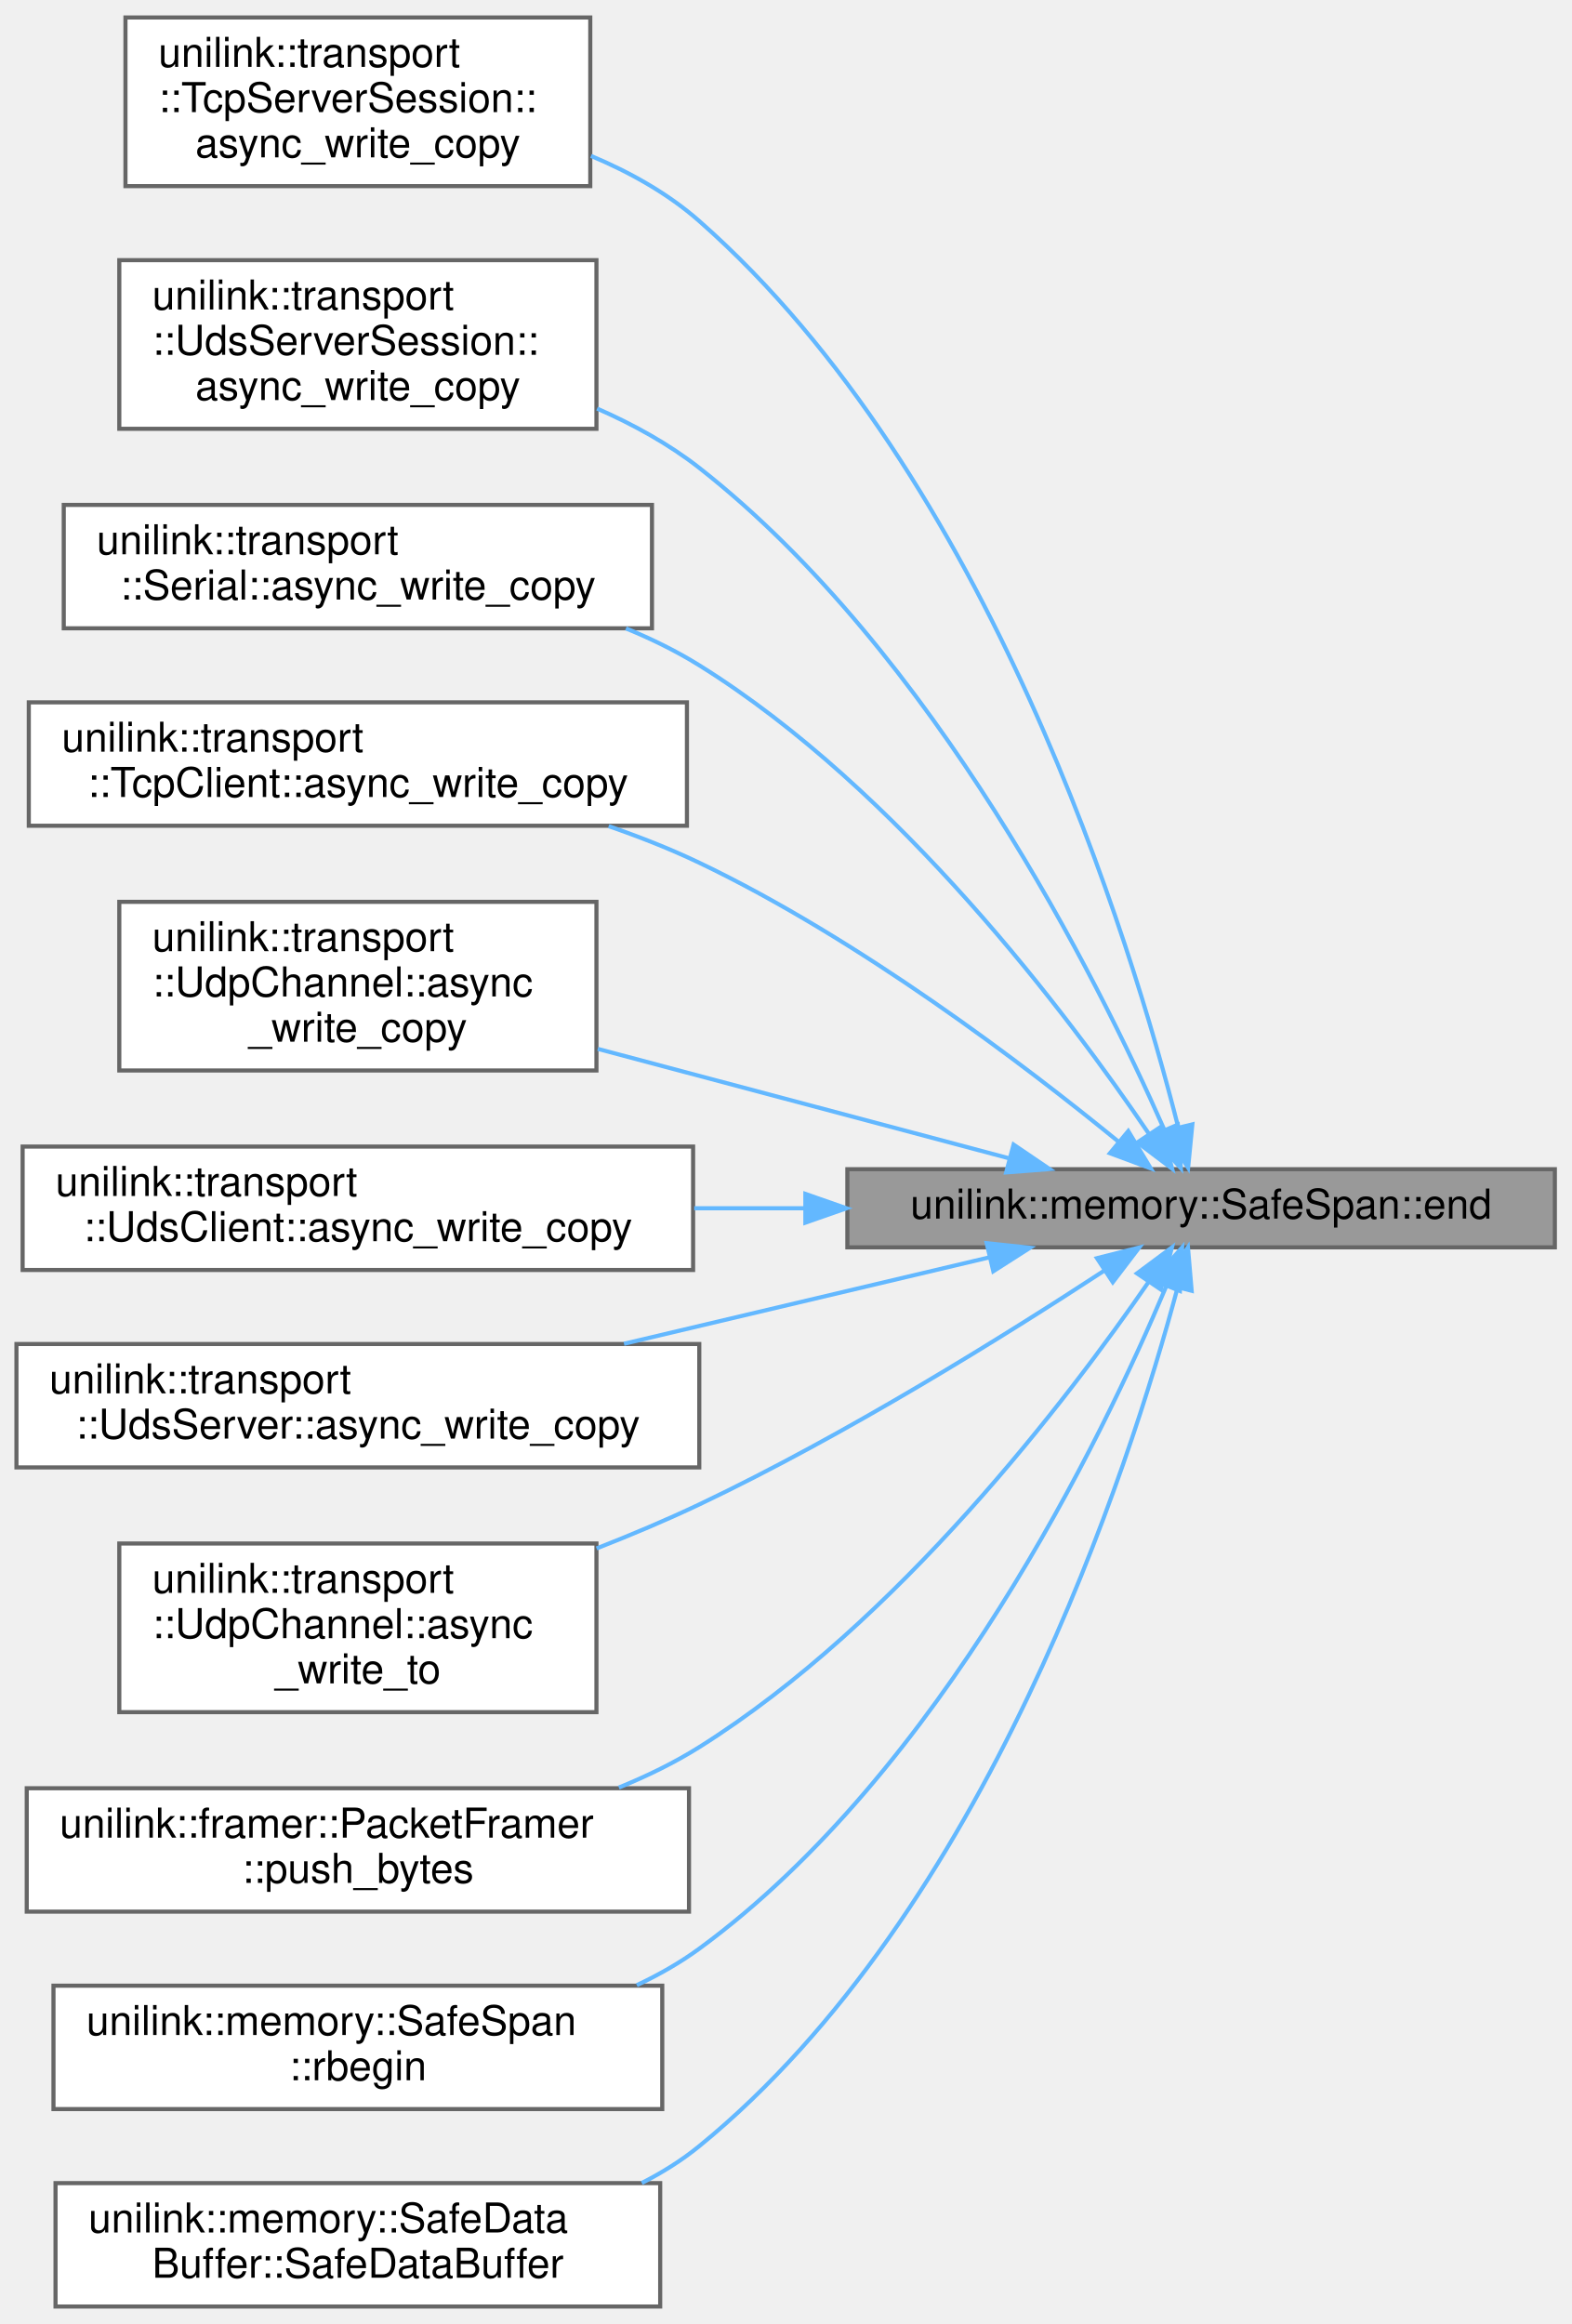
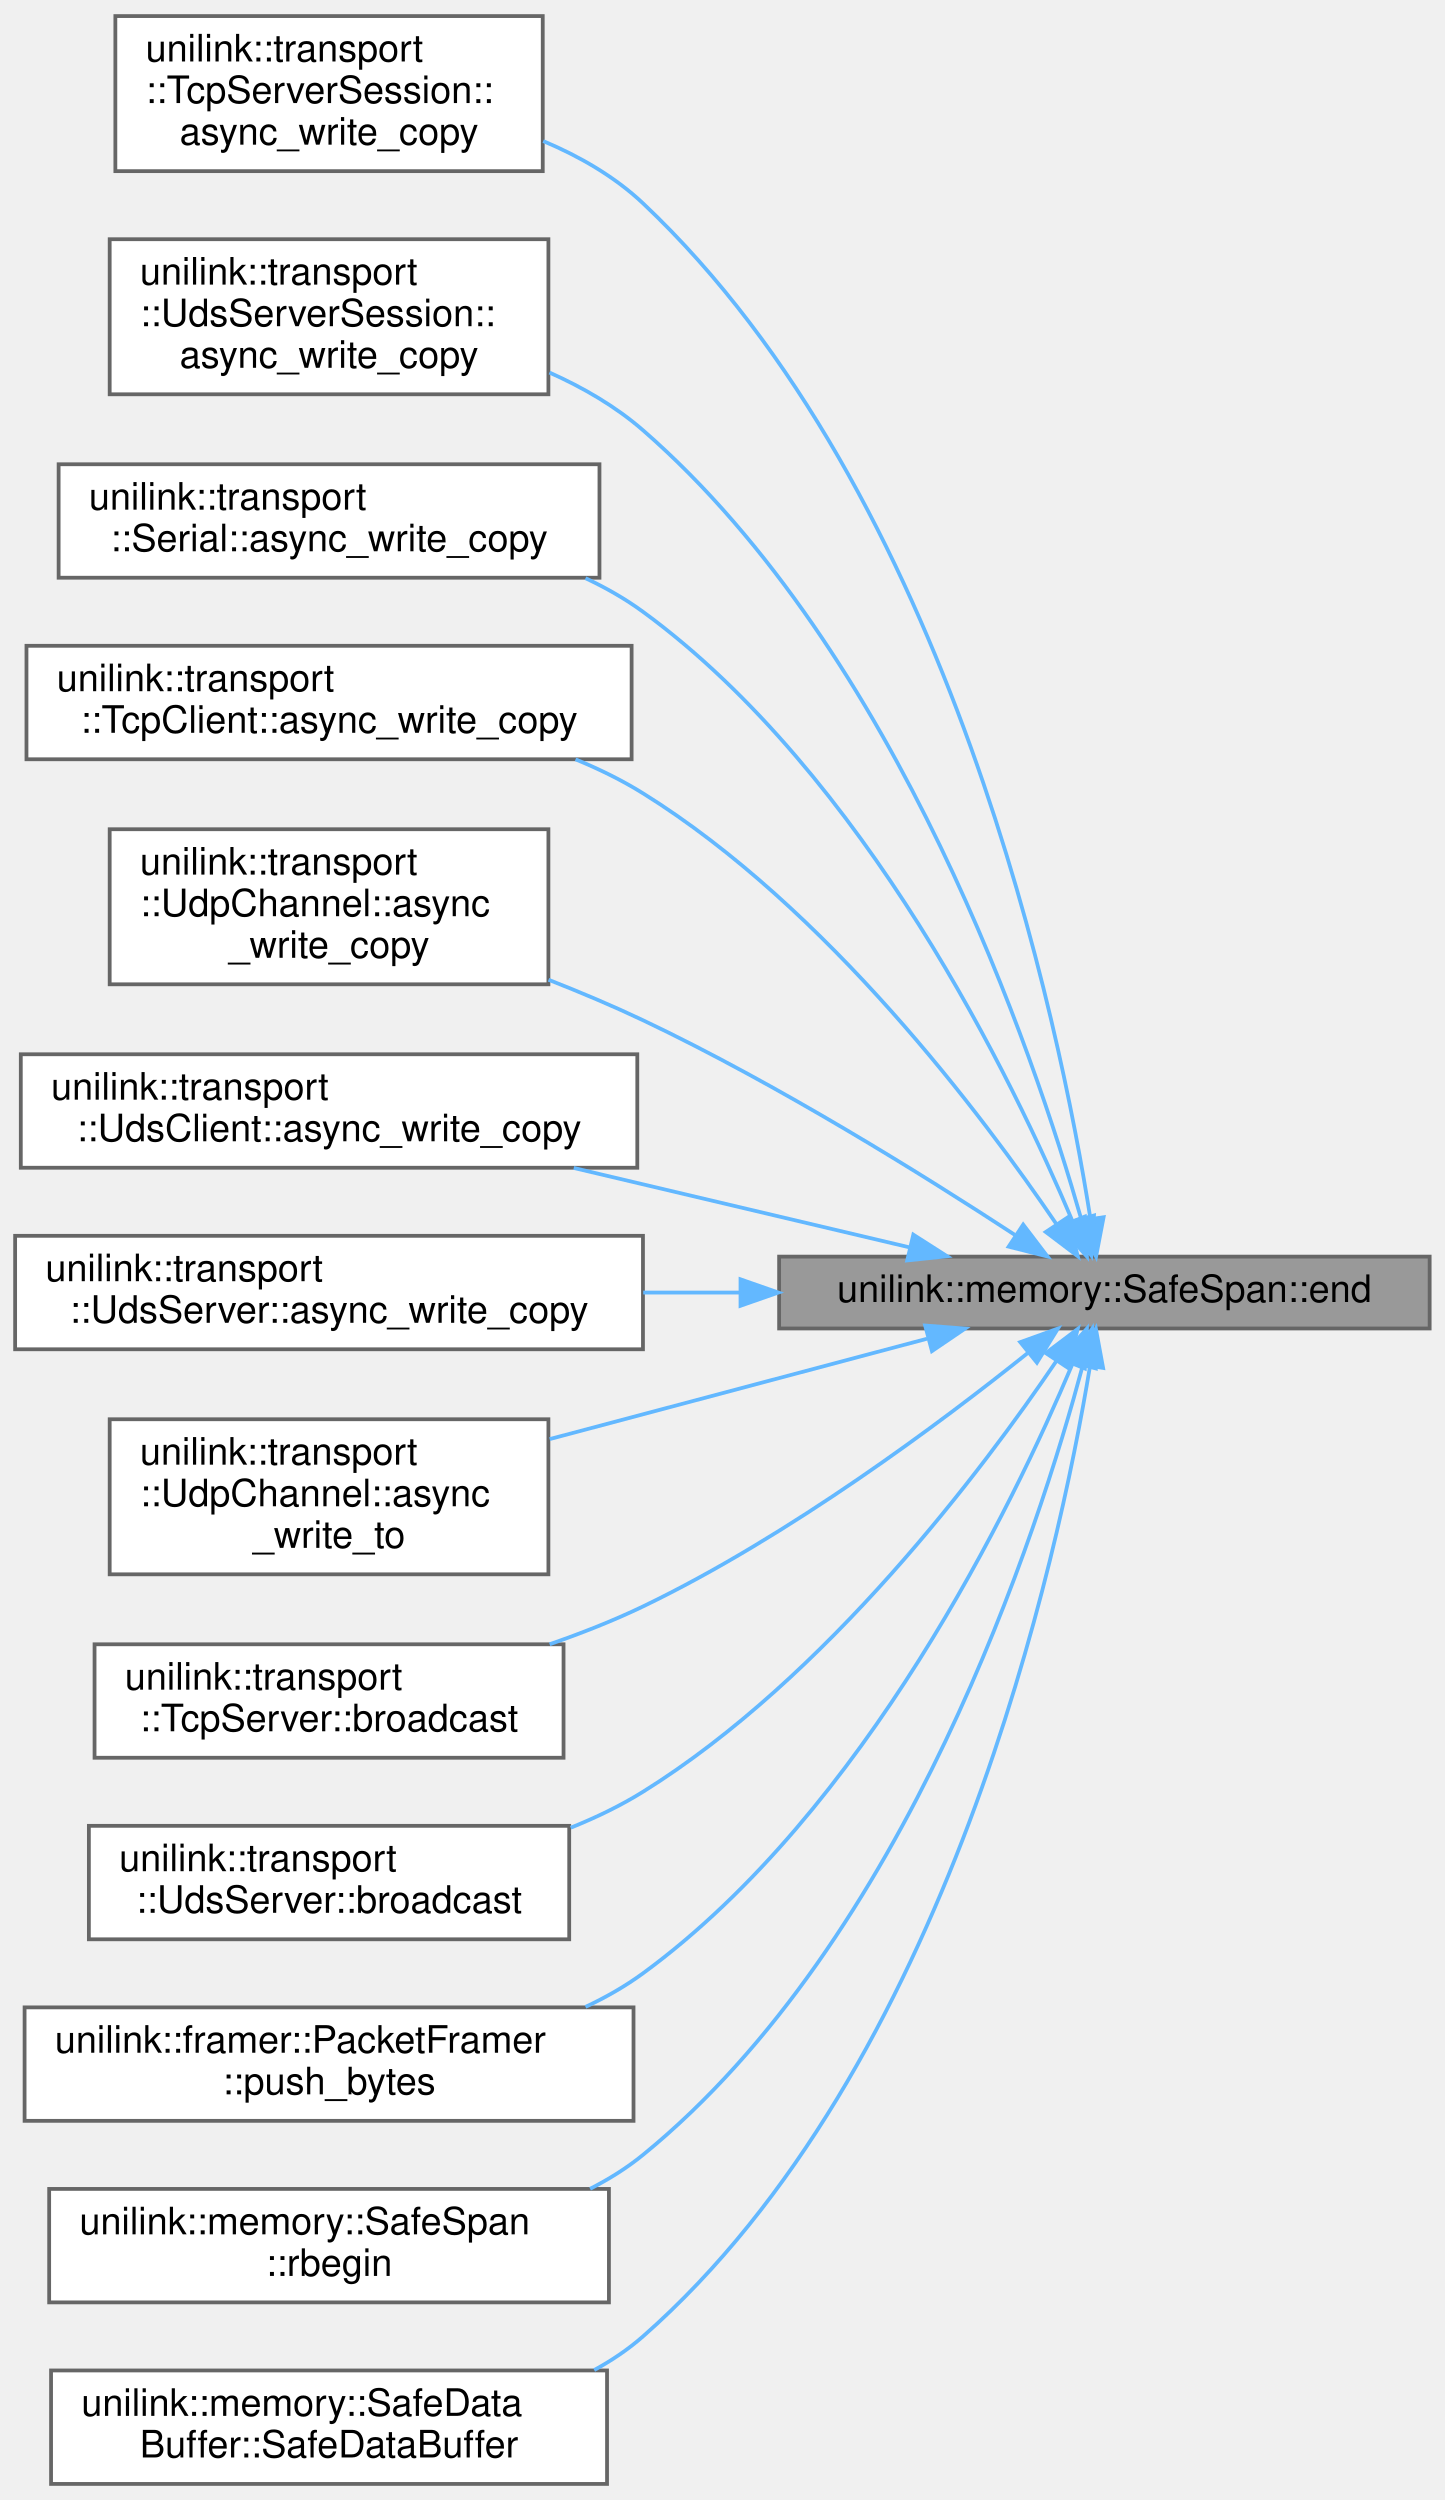
- <svg xmlns="http://www.w3.org/2000/svg" xmlns:xlink="http://www.w3.org/1999/xlink" width="382pt" height="565pt" viewBox="0.00 0.00 382.00 564.50">
-   <g id="graph0" class="graph" transform="scale(1 1) rotate(0) translate(4 560.5)">
+ <svg xmlns="http://www.w3.org/2000/svg" xmlns:xlink="http://www.w3.org/1999/xlink" width="382pt" height="661pt" viewBox="0.00 0.00 382.00 660.50">
+   <g id="graph0" class="graph" transform="scale(1 1) rotate(0) translate(4 656.5)">
    <g id="Node000001" class="node">
      <g id="a_Node000001">
        <a xlink:title=" ">
-           <polygon fill="#999999" stroke="#666666" points="374,-276.5 202,-276.5 202,-257.5 374,-257.5 374,-276.5" />
-           <text text-anchor="middle" x="288" y="-264.5" font-family="Helvetica,sans-Serif" font-size="10.00">unilink::memory::SafeSpan::end</text>
+           <polygon fill="#999999" stroke="#666666" points="374,-324.5 202,-324.5 202,-305.5 374,-305.5 374,-324.5" />
+           <text text-anchor="middle" x="288" y="-312.5" font-family="Helvetica,sans-Serif" font-size="10.00">unilink::memory::SafeSpan::end</text>
        </a>
      </g>
    </g>
    <g id="Node000002" class="node">
      <g id="a_Node000002">
        <a xlink:href="classunilink_1_1transport_1_1TcpServerSession.html#af4924971969eccb5008bd42ccb302cb9" target="_top" xlink:title=" ">
-           <polygon fill="white" stroke="#666666" points="139.5,-556.5 26.5,-556.5 26.5,-515.5 139.5,-515.5 139.5,-556.5" />
-           <text text-anchor="start" x="34.5" y="-544.5" font-family="Helvetica,sans-Serif" font-size="10.00">unilink::transport</text>
-           <text text-anchor="start" x="34.5" y="-533.5" font-family="Helvetica,sans-Serif" font-size="10.00">::TcpServerSession::</text>
-           <text text-anchor="middle" x="83" y="-522.5" font-family="Helvetica,sans-Serif" font-size="10.00">async_write_copy</text>
+           <polygon fill="white" stroke="#666666" points="139.5,-652.5 26.5,-652.5 26.5,-611.5 139.5,-611.5 139.5,-652.5" />
+           <text text-anchor="start" x="34.5" y="-640.5" font-family="Helvetica,sans-Serif" font-size="10.00">unilink::transport</text>
+           <text text-anchor="start" x="34.5" y="-629.5" font-family="Helvetica,sans-Serif" font-size="10.00">::TcpServerSession::</text>
+           <text text-anchor="middle" x="83" y="-618.5" font-family="Helvetica,sans-Serif" font-size="10.00">async_write_copy</text>
        </a>
      </g>
    </g>
    <g id="edge1_Node000001_Node000002" class="edge">
      <g id="a_edge1_Node000001_Node000002">
        <a xlink:title=" ">
-           <path fill="none" stroke="#63b8ff" d="M282.46,-286.62C270.98,-331.97 236.54,-444.9 166,-507 158.41,-513.69 149.17,-518.86 139.67,-522.85" />
-           <polygon fill="#63b8ff" stroke="#63b8ff" points="285.87,-287.4 284.84,-276.85 279.07,-285.74 285.87,-287.4" />
+           <path fill="none" stroke="#63b8ff" d="M284.3,-334.6C276.2,-386.03 247.4,-526.17 166,-603 158.53,-610.05 149.25,-615.4 139.63,-619.45" />
+           <polygon fill="#63b8ff" stroke="#63b8ff" points="287.79,-334.92 285.8,-324.52 280.87,-333.9 287.79,-334.92" />
        </a>
      </g>
    </g>
    <g id="Node000003" class="node">
      <g id="a_Node000003">
        <a xlink:href="classunilink_1_1transport_1_1UdsServerSession.html#a5dfb1470c98537cacb9bccadf92b73e0" target="_top" xlink:title=" ">
-           <polygon fill="white" stroke="#666666" points="141,-497.5 25,-497.5 25,-456.5 141,-456.5 141,-497.5" />
-           <text text-anchor="start" x="33" y="-485.5" font-family="Helvetica,sans-Serif" font-size="10.00">unilink::transport</text>
-           <text text-anchor="start" x="33" y="-474.5" font-family="Helvetica,sans-Serif" font-size="10.00">::UdsServerSession::</text>
-           <text text-anchor="middle" x="83" y="-463.5" font-family="Helvetica,sans-Serif" font-size="10.00">async_write_copy</text>
+           <polygon fill="white" stroke="#666666" points="141,-593.5 25,-593.5 25,-552.5 141,-552.5 141,-593.5" />
+           <text text-anchor="start" x="33" y="-581.5" font-family="Helvetica,sans-Serif" font-size="10.00">unilink::transport</text>
+           <text text-anchor="start" x="33" y="-570.5" font-family="Helvetica,sans-Serif" font-size="10.00">::UdsServerSession::</text>
+           <text text-anchor="middle" x="83" y="-559.5" font-family="Helvetica,sans-Serif" font-size="10.00">async_write_copy</text>
        </a>
      </g>
    </g>
    <g id="edge2_Node000001_Node000003" class="edge">
      <g id="a_edge2_Node000001_Node000003">
        <a xlink:title=" ">
-           <path fill="none" stroke="#63b8ff" d="M279,-286.22C262.9,-322.66 223.18,-402.18 166,-447 158.6,-452.8 149.98,-457.55 141.16,-461.42" />
-           <polygon fill="#63b8ff" stroke="#63b8ff" points="282.34,-287.33 283.07,-276.76 275.91,-284.56 282.34,-287.33" />
+           <path fill="none" stroke="#63b8ff" d="M281.87,-334.47C269.43,-378.03 233.58,-484.1 166,-543 158.8,-549.27 150.18,-554.28 141.27,-558.25" />
+           <polygon fill="#63b8ff" stroke="#63b8ff" points="285.25,-335.38 284.54,-324.81 278.5,-333.52 285.25,-335.38" />
        </a>
      </g>
    </g>
    <g id="Node000004" class="node">
      <g id="a_Node000004">
        <a xlink:href="classunilink_1_1transport_1_1Serial.html#a66dcdee06d54ec2370dcdcbafef40875" target="_top" xlink:title=" ">
-           <polygon fill="white" stroke="#666666" points="154.5,-438 11.5,-438 11.5,-408 154.5,-408 154.5,-438" />
-           <text text-anchor="start" x="19.5" y="-426" font-family="Helvetica,sans-Serif" font-size="10.00">unilink::transport</text>
-           <text text-anchor="middle" x="83" y="-415" font-family="Helvetica,sans-Serif" font-size="10.00">::Serial::async_write_copy</text>
+           <polygon fill="white" stroke="#666666" points="154.5,-534 11.5,-534 11.5,-504 154.5,-504 154.5,-534" />
+           <text text-anchor="start" x="19.5" y="-522" font-family="Helvetica,sans-Serif" font-size="10.00">unilink::transport</text>
+           <text text-anchor="middle" x="83" y="-511" font-family="Helvetica,sans-Serif" font-size="10.00">::Serial::async_write_copy</text>
        </a>
      </g>
    </g>
    <g id="edge3_Node000001_Node000004" class="edge">
      <g id="a_edge3_Node000001_Node000004">
        <a xlink:title=" ">
-           <path fill="none" stroke="#63b8ff" d="M275.25,-285.19C255.91,-313.7 214.61,-368.74 166,-399 160.46,-402.45 154.4,-405.42 148.17,-407.98" />
-           <polygon fill="#63b8ff" stroke="#63b8ff" points="278.33,-286.89 280.95,-276.62 272.5,-283.01 278.33,-286.89" />
+           <path fill="none" stroke="#63b8ff" d="M279.49,-334.05C263.98,-370.85 224.91,-451.88 166,-495 161.33,-498.42 156.18,-501.35 150.81,-503.87" />
+           <polygon fill="#63b8ff" stroke="#63b8ff" points="282.84,-335.1 283.38,-324.52 276.36,-332.45 282.84,-335.1" />
        </a>
      </g>
    </g>
    <g id="Node000005" class="node">
      <g id="a_Node000005">
        <a xlink:href="classunilink_1_1transport_1_1TcpClient.html#a996369a17ecad069edd0c20c19689e9d" target="_top" xlink:title=" ">
-           <polygon fill="white" stroke="#666666" points="163,-390 3,-390 3,-360 163,-360 163,-390" />
-           <text text-anchor="start" x="11" y="-378" font-family="Helvetica,sans-Serif" font-size="10.00">unilink::transport</text>
-           <text text-anchor="middle" x="83" y="-367" font-family="Helvetica,sans-Serif" font-size="10.00">::TcpClient::async_write_copy</text>
+           <polygon fill="white" stroke="#666666" points="163,-486 3,-486 3,-456 163,-456 163,-486" />
+           <text text-anchor="start" x="11" y="-474" font-family="Helvetica,sans-Serif" font-size="10.00">unilink::transport</text>
+           <text text-anchor="middle" x="83" y="-463" font-family="Helvetica,sans-Serif" font-size="10.00">::TcpClient::async_write_copy</text>
        </a>
      </g>
    </g>
    <g id="edge4_Node000001_Node000005" class="edge">
      <g id="a_edge4_Node000001_Node000005">
        <a xlink:title=" ">
-           <path fill="none" stroke="#63b8ff" d="M267.87,-283.23C244.99,-301.92 204.87,-332.42 166,-351 159.04,-354.33 151.52,-357.29 143.97,-359.9" />
-           <polygon fill="#63b8ff" stroke="#63b8ff" points="270.29,-285.77 275.76,-276.69 265.83,-280.38 270.29,-285.77" />
+           <path fill="none" stroke="#63b8ff" d="M275.25,-333.19C255.91,-361.7 214.61,-416.74 166,-447 160.46,-450.45 154.4,-453.42 148.17,-455.98" />
+           <polygon fill="#63b8ff" stroke="#63b8ff" points="278.33,-334.89 280.95,-324.62 272.5,-331.01 278.33,-334.89" />
        </a>
      </g>
    </g>
    <g id="Node000006" class="node">
      <g id="a_Node000006">
        <a xlink:href="classunilink_1_1transport_1_1UdpChannel.html#a753af71ad739e467588e3d6c3af9c5ef" target="_top" xlink:title=" ">
-           <polygon fill="white" stroke="#666666" points="141,-341.5 25,-341.5 25,-300.5 141,-300.5 141,-341.5" />
-           <text text-anchor="start" x="33" y="-329.5" font-family="Helvetica,sans-Serif" font-size="10.00">unilink::transport</text>
-           <text text-anchor="start" x="33" y="-318.5" font-family="Helvetica,sans-Serif" font-size="10.00">::UdpChannel::async</text>
-           <text text-anchor="middle" x="83" y="-307.5" font-family="Helvetica,sans-Serif" font-size="10.00">_write_copy</text>
+           <polygon fill="white" stroke="#666666" points="141,-437.5 25,-437.5 25,-396.5 141,-396.5 141,-437.5" />
+           <text text-anchor="start" x="33" y="-425.5" font-family="Helvetica,sans-Serif" font-size="10.00">unilink::transport</text>
+           <text text-anchor="start" x="33" y="-414.5" font-family="Helvetica,sans-Serif" font-size="10.00">::UdpChannel::async</text>
+           <text text-anchor="middle" x="83" y="-403.5" font-family="Helvetica,sans-Serif" font-size="10.00">_write_copy</text>
        </a>
      </g>
    </g>
    <g id="edge5_Node000001_Node000006" class="edge">
      <g id="a_edge5_Node000001_Node000006">
        <a xlink:title=" ">
-           <path fill="none" stroke="#63b8ff" d="M241.13,-279.2C211.57,-287.07 172.9,-297.35 141.33,-305.75" />
-           <polygon fill="#63b8ff" stroke="#63b8ff" points="242.41,-282.48 251.17,-276.53 240.61,-275.72 242.41,-282.48" />
+           <path fill="none" stroke="#63b8ff" d="M264.31,-330.25C240.51,-345.82 201.67,-370.05 166,-387 158.06,-390.77 149.51,-394.38 141.03,-397.7" />
+           <polygon fill="#63b8ff" stroke="#63b8ff" points="266.53,-332.97 272.95,-324.54 262.68,-327.13 266.53,-332.97" />
        </a>
      </g>
    </g>
    <g id="Node000007" class="node">
      <g id="a_Node000007">
        <a xlink:href="classunilink_1_1transport_1_1UdsClient.html#a9c2b6c07b63911273deb53e4f3a863b3" target="_top" xlink:title=" ">
-           <polygon fill="white" stroke="#666666" points="164.5,-282 1.5,-282 1.5,-252 164.5,-252 164.5,-282" />
-           <text text-anchor="start" x="9.5" y="-270" font-family="Helvetica,sans-Serif" font-size="10.00">unilink::transport</text>
-           <text text-anchor="middle" x="83" y="-259" font-family="Helvetica,sans-Serif" font-size="10.00">::UdsClient::async_write_copy</text>
+           <polygon fill="white" stroke="#666666" points="164.5,-378 1.5,-378 1.5,-348 164.5,-348 164.5,-378" />
+           <text text-anchor="start" x="9.5" y="-366" font-family="Helvetica,sans-Serif" font-size="10.00">unilink::transport</text>
+           <text text-anchor="middle" x="83" y="-355" font-family="Helvetica,sans-Serif" font-size="10.00">::UdsClient::async_write_copy</text>
        </a>
      </g>
    </g>
    <g id="edge6_Node000001_Node000007" class="edge">
      <g id="a_edge6_Node000001_Node000007">
        <a xlink:title=" ">
-           <path fill="none" stroke="#63b8ff" d="M191.68,-267C182.68,-267 173.62,-267 164.77,-267" />
-           <polygon fill="#63b8ff" stroke="#63b8ff" points="191.79,-270.5 201.79,-267 191.79,-263.5 191.79,-270.5" />
+           <path fill="none" stroke="#63b8ff" d="M236.45,-326.95C209.6,-333.3 176.31,-341.17 147.7,-347.94" />
+           <polygon fill="#63b8ff" stroke="#63b8ff" points="237.48,-330.31 246.41,-324.6 235.87,-323.49 237.48,-330.31" />
        </a>
      </g>
    </g>
    <g id="Node000008" class="node">
      <g id="a_Node000008">
        <a xlink:href="classunilink_1_1transport_1_1UdsServer.html#a02cf1bd9a84546dc732efbe1ba608c64" target="_top" xlink:title=" ">
-           <polygon fill="white" stroke="#666666" points="166,-234 0,-234 0,-204 166,-204 166,-234" />
-           <text text-anchor="start" x="8" y="-222" font-family="Helvetica,sans-Serif" font-size="10.00">unilink::transport</text>
-           <text text-anchor="middle" x="83" y="-211" font-family="Helvetica,sans-Serif" font-size="10.00">::UdsServer::async_write_copy</text>
+           <polygon fill="white" stroke="#666666" points="166,-330 0,-330 0,-300 166,-300 166,-330" />
+           <text text-anchor="start" x="8" y="-318" font-family="Helvetica,sans-Serif" font-size="10.00">unilink::transport</text>
+           <text text-anchor="middle" x="83" y="-307" font-family="Helvetica,sans-Serif" font-size="10.00">::UdsServer::async_write_copy</text>
        </a>
      </g>
    </g>
    <g id="edge7_Node000001_Node000008" class="edge">
      <g id="a_edge7_Node000001_Node000008">
        <a xlink:title=" ">
-           <path fill="none" stroke="#63b8ff" d="M236.45,-255.05C209.6,-248.7 176.31,-240.83 147.7,-234.06" />
-           <polygon fill="#63b8ff" stroke="#63b8ff" points="235.87,-258.51 246.41,-257.4 237.48,-251.69 235.87,-258.51" />
+           <path fill="none" stroke="#63b8ff" d="M191.76,-315C183.17,-315 174.53,-315 166.07,-315" />
+           <polygon fill="#63b8ff" stroke="#63b8ff" points="191.79,-318.5 201.79,-315 191.79,-311.5 191.79,-318.5" />
        </a>
      </g>
    </g>
    <g id="Node000009" class="node">
      <g id="a_Node000009">
        <a xlink:href="classunilink_1_1transport_1_1UdpChannel.html#a17438bba1b0d13e683aadc1391fb0bcc" target="_top" xlink:title=" ">
-           <polygon fill="white" stroke="#666666" points="141,-185.5 25,-185.5 25,-144.5 141,-144.5 141,-185.5" />
-           <text text-anchor="start" x="33" y="-173.5" font-family="Helvetica,sans-Serif" font-size="10.00">unilink::transport</text>
-           <text text-anchor="start" x="33" y="-162.5" font-family="Helvetica,sans-Serif" font-size="10.00">::UdpChannel::async</text>
-           <text text-anchor="middle" x="83" y="-151.5" font-family="Helvetica,sans-Serif" font-size="10.00">_write_to</text>
+           <polygon fill="white" stroke="#666666" points="141,-281.5 25,-281.5 25,-240.5 141,-240.5 141,-281.5" />
+           <text text-anchor="start" x="33" y="-269.5" font-family="Helvetica,sans-Serif" font-size="10.00">unilink::transport</text>
+           <text text-anchor="start" x="33" y="-258.5" font-family="Helvetica,sans-Serif" font-size="10.00">::UdpChannel::async</text>
+           <text text-anchor="middle" x="83" y="-247.5" font-family="Helvetica,sans-Serif" font-size="10.00">_write_to</text>
        </a>
      </g>
    </g>
    <g id="edge8_Node000001_Node000009" class="edge">
      <g id="a_edge8_Node000001_Node000009">
        <a xlink:title=" ">
-           <path fill="none" stroke="#63b8ff" d="M264.31,-251.75C240.51,-236.18 201.67,-211.95 166,-195 158.06,-191.23 149.51,-187.62 141.03,-184.3" />
-           <polygon fill="#63b8ff" stroke="#63b8ff" points="262.68,-254.87 272.95,-257.46 266.53,-249.03 262.68,-254.87" />
+           <path fill="none" stroke="#63b8ff" d="M241.13,-302.8C211.57,-294.93 172.9,-284.65 141.33,-276.25" />
+           <polygon fill="#63b8ff" stroke="#63b8ff" points="240.61,-306.28 251.17,-305.47 242.41,-299.52 240.61,-306.28" />
        </a>
      </g>
    </g>
    <g id="Node000010" class="node">
      <g id="a_Node000010">
+         <a xlink:href="classunilink_1_1transport_1_1TcpServer.html#a56a2fb56d7190dfbd1d9725a16595b9a" target="_top" xlink:title=" ">
+           <polygon fill="white" stroke="#666666" points="145,-222 21,-222 21,-192 145,-192 145,-222" />
+           <text text-anchor="start" x="29" y="-210" font-family="Helvetica,sans-Serif" font-size="10.00">unilink::transport</text>
+           <text text-anchor="middle" x="83" y="-199" font-family="Helvetica,sans-Serif" font-size="10.00">::TcpServer::broadcast</text>
+         </a>
+       </g>
+     </g>
+     <g id="edge9_Node000001_Node000010" class="edge">
+       <g id="a_edge9_Node000001_Node000010">
+         <a xlink:title=" ">
+           <path fill="none" stroke="#63b8ff" d="M267.8,-299.06C244.85,-280.68 204.67,-250.61 166,-232 158.22,-228.26 149.76,-224.93 141.32,-222.01" />
+           <polygon fill="#63b8ff" stroke="#63b8ff" points="265.75,-301.89 275.72,-305.48 270.16,-296.46 265.75,-301.89" />
+         </a>
+       </g>
+     </g>
+     <g id="Node000011" class="node">
+       <g id="a_Node000011">
+         <a xlink:href="classunilink_1_1transport_1_1UdsServer.html#ac6b598a6f392963e0fece0d5612d3afd" target="_top" xlink:title=" ">
+           <polygon fill="white" stroke="#666666" points="146.5,-174 19.5,-174 19.5,-144 146.5,-144 146.5,-174" />
+           <text text-anchor="start" x="27.5" y="-162" font-family="Helvetica,sans-Serif" font-size="10.00">unilink::transport</text>
+           <text text-anchor="middle" x="83" y="-151" font-family="Helvetica,sans-Serif" font-size="10.00">::UdsServer::broadcast</text>
+         </a>
+       </g>
+     </g>
+     <g id="edge10_Node000001_Node000011" class="edge">
+       <g id="a_edge10_Node000001_Node000011">
+         <a xlink:title=" ">
+           <path fill="none" stroke="#63b8ff" d="M275.25,-296.81C255.91,-268.3 214.61,-213.26 166,-183 160.08,-179.32 153.57,-176.18 146.89,-173.5" />
+           <polygon fill="#63b8ff" stroke="#63b8ff" points="272.5,-298.99 280.95,-305.38 278.33,-295.11 272.5,-298.99" />
+         </a>
+       </g>
+     </g>
+     <g id="Node000012" class="node">
+       <g id="a_Node000012">
        <a xlink:href="classunilink_1_1framer_1_1PacketFramer.html#ae0de7a72e4794e1df90a30eb73289993" target="_top" xlink:title="Push raw bytes into the framer's internal buffer.">
          <polygon fill="white" stroke="#666666" points="163.5,-126 2.5,-126 2.5,-96 163.5,-96 163.5,-126" />
          <text text-anchor="start" x="10.5" y="-114" font-family="Helvetica,sans-Serif" font-size="10.00">unilink::framer::PacketFramer</text>
          <text text-anchor="middle" x="83" y="-103" font-family="Helvetica,sans-Serif" font-size="10.00">::push_bytes</text>
        </a>
      </g>
    </g>
-     <g id="edge9_Node000001_Node000010" class="edge">
-       <g id="a_edge9_Node000001_Node000010">
-         <a xlink:title=" ">
-           <path fill="none" stroke="#63b8ff" d="M275.18,-249.01C255.73,-220.82 214.3,-166.31 166,-136 159.95,-132.2 153.28,-128.95 146.45,-126.17" />
-           <polygon fill="#63b8ff" stroke="#63b8ff" points="272.41,-251.17 280.91,-257.49 278.21,-247.25 272.41,-251.17" />
-         </a>
-       </g>
-     </g>
-     <g id="Node000011" class="node">
-       <g id="a_Node000011">
+     <g id="edge11_Node000001_Node000012" class="edge">
+       <g id="a_edge11_Node000001_Node000012">
+         <a xlink:title=" ">
+           <path fill="none" stroke="#63b8ff" d="M279.49,-295.95C263.98,-259.15 224.91,-178.12 166,-135 161.33,-131.58 156.18,-128.65 150.81,-126.13" />
+           <polygon fill="#63b8ff" stroke="#63b8ff" points="276.36,-297.55 283.38,-305.48 282.84,-294.9 276.36,-297.55" />
+         </a>
+       </g>
+     </g>
+     <g id="Node000013" class="node">
+       <g id="a_Node000013">
        <a xlink:href="classunilink_1_1memory_1_1SafeSpan.html#aca8847522002cd25db3d0466fb4db386" target="_top" xlink:title=" ">
          <polygon fill="white" stroke="#666666" points="157,-78 9,-78 9,-48 157,-48 157,-78" />
          <text text-anchor="start" x="17" y="-66" font-family="Helvetica,sans-Serif" font-size="10.00">unilink::memory::SafeSpan</text>
          <text text-anchor="middle" x="83" y="-55" font-family="Helvetica,sans-Serif" font-size="10.00">::rbegin</text>
        </a>
      </g>
    </g>
-     <g id="edge10_Node000001_Node000011" class="edge">
-       <g id="a_edge10_Node000001_Node000011">
-         <a xlink:title=" ">
-           <path fill="none" stroke="#63b8ff" d="M279.49,-247.95C263.98,-211.15 224.91,-130.12 166,-87 161.33,-83.58 156.18,-80.65 150.81,-78.13" />
-           <polygon fill="#63b8ff" stroke="#63b8ff" points="276.36,-249.55 283.38,-257.48 282.84,-246.9 276.36,-249.55" />
-         </a>
-       </g>
-     </g>
-     <g id="Node000012" class="node">
-       <g id="a_Node000012">
+     <g id="edge12_Node000001_Node000013" class="edge">
+       <g id="a_edge12_Node000001_Node000013">
+         <a xlink:title=" ">
+           <path fill="none" stroke="#63b8ff" d="M282.31,-295.81C270.58,-251.97 235.81,-143.89 166,-87 161.75,-83.53 157.01,-80.57 152.02,-78.03" />
+           <polygon fill="#63b8ff" stroke="#63b8ff" points="278.92,-296.69 284.8,-305.5 285.7,-294.94 278.92,-296.69" />
+         </a>
+       </g>
+     </g>
+     <g id="Node000014" class="node">
+       <g id="a_Node000014">
        <a xlink:href="classunilink_1_1memory_1_1SafeDataBuffer.html#ac1c2be33e14dec0c11aa933426ad6bb0" target="_top" xlink:title=" ">
          <polygon fill="white" stroke="#666666" points="156.5,-30 9.5,-30 9.5,0 156.5,0 156.5,-30" />
          <text text-anchor="start" x="17.5" y="-18" font-family="Helvetica,sans-Serif" font-size="10.00">unilink::memory::SafeData</text>
          <text text-anchor="middle" x="83" y="-7" font-family="Helvetica,sans-Serif" font-size="10.00">Buffer::SafeDataBuffer</text>
        </a>
      </g>
    </g>
-     <g id="edge11_Node000001_Node000012" class="edge">
-       <g id="a_edge11_Node000001_Node000012">
-         <a xlink:title=" ">
-           <path fill="none" stroke="#63b8ff" d="M282.31,-247.81C270.58,-203.97 235.81,-95.89 166,-39 161.75,-35.53 157.01,-32.57 152.02,-30.03" />
-           <polygon fill="#63b8ff" stroke="#63b8ff" points="278.92,-248.69 284.8,-257.5 285.7,-246.94 278.92,-248.69" />
+     <g id="edge13_Node000001_Node000014" class="edge">
+       <g id="a_edge13_Node000001_Node000014">
+         <a xlink:title=" ">
+           <path fill="none" stroke="#63b8ff" d="M284.16,-295.3C275.83,-244.85 246.74,-109.99 166,-39 162.1,-35.57 157.74,-32.63 153.1,-30.11" />
+           <polygon fill="#63b8ff" stroke="#63b8ff" points="280.75,-296.14 285.74,-305.48 287.66,-295.06 280.75,-296.14" />
        </a>
      </g>
    </g>
  </g>
</svg>
